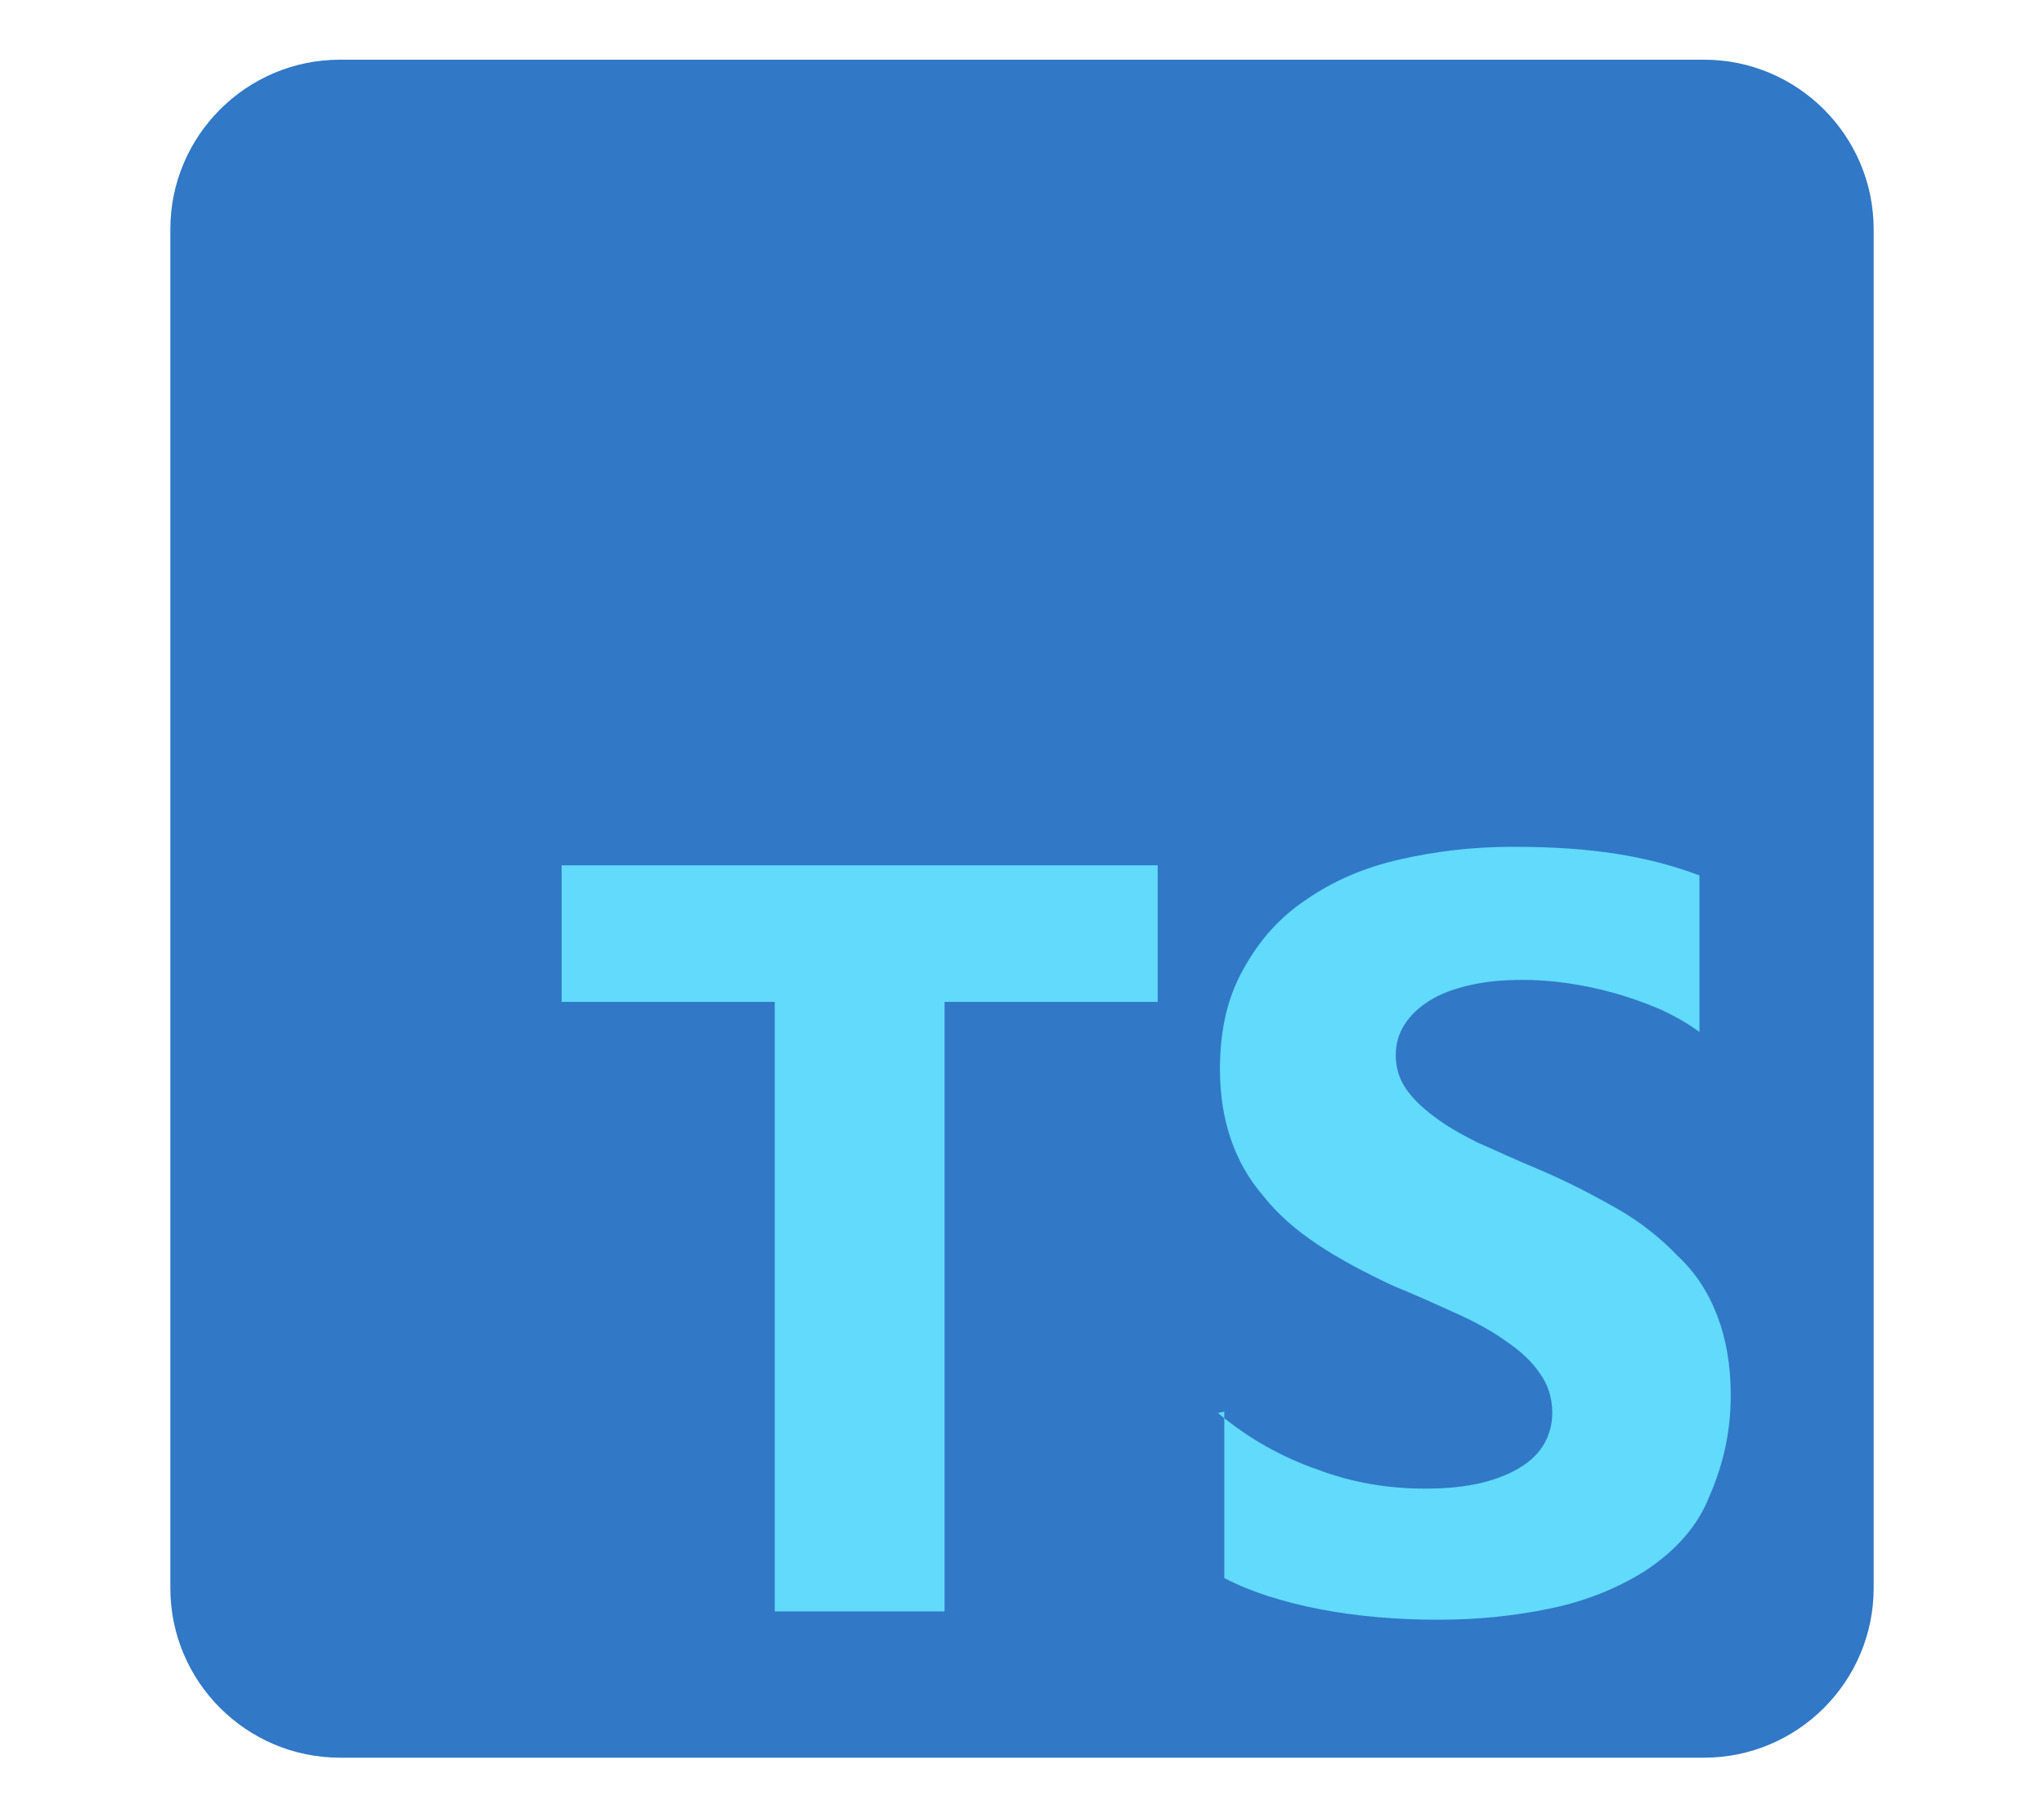
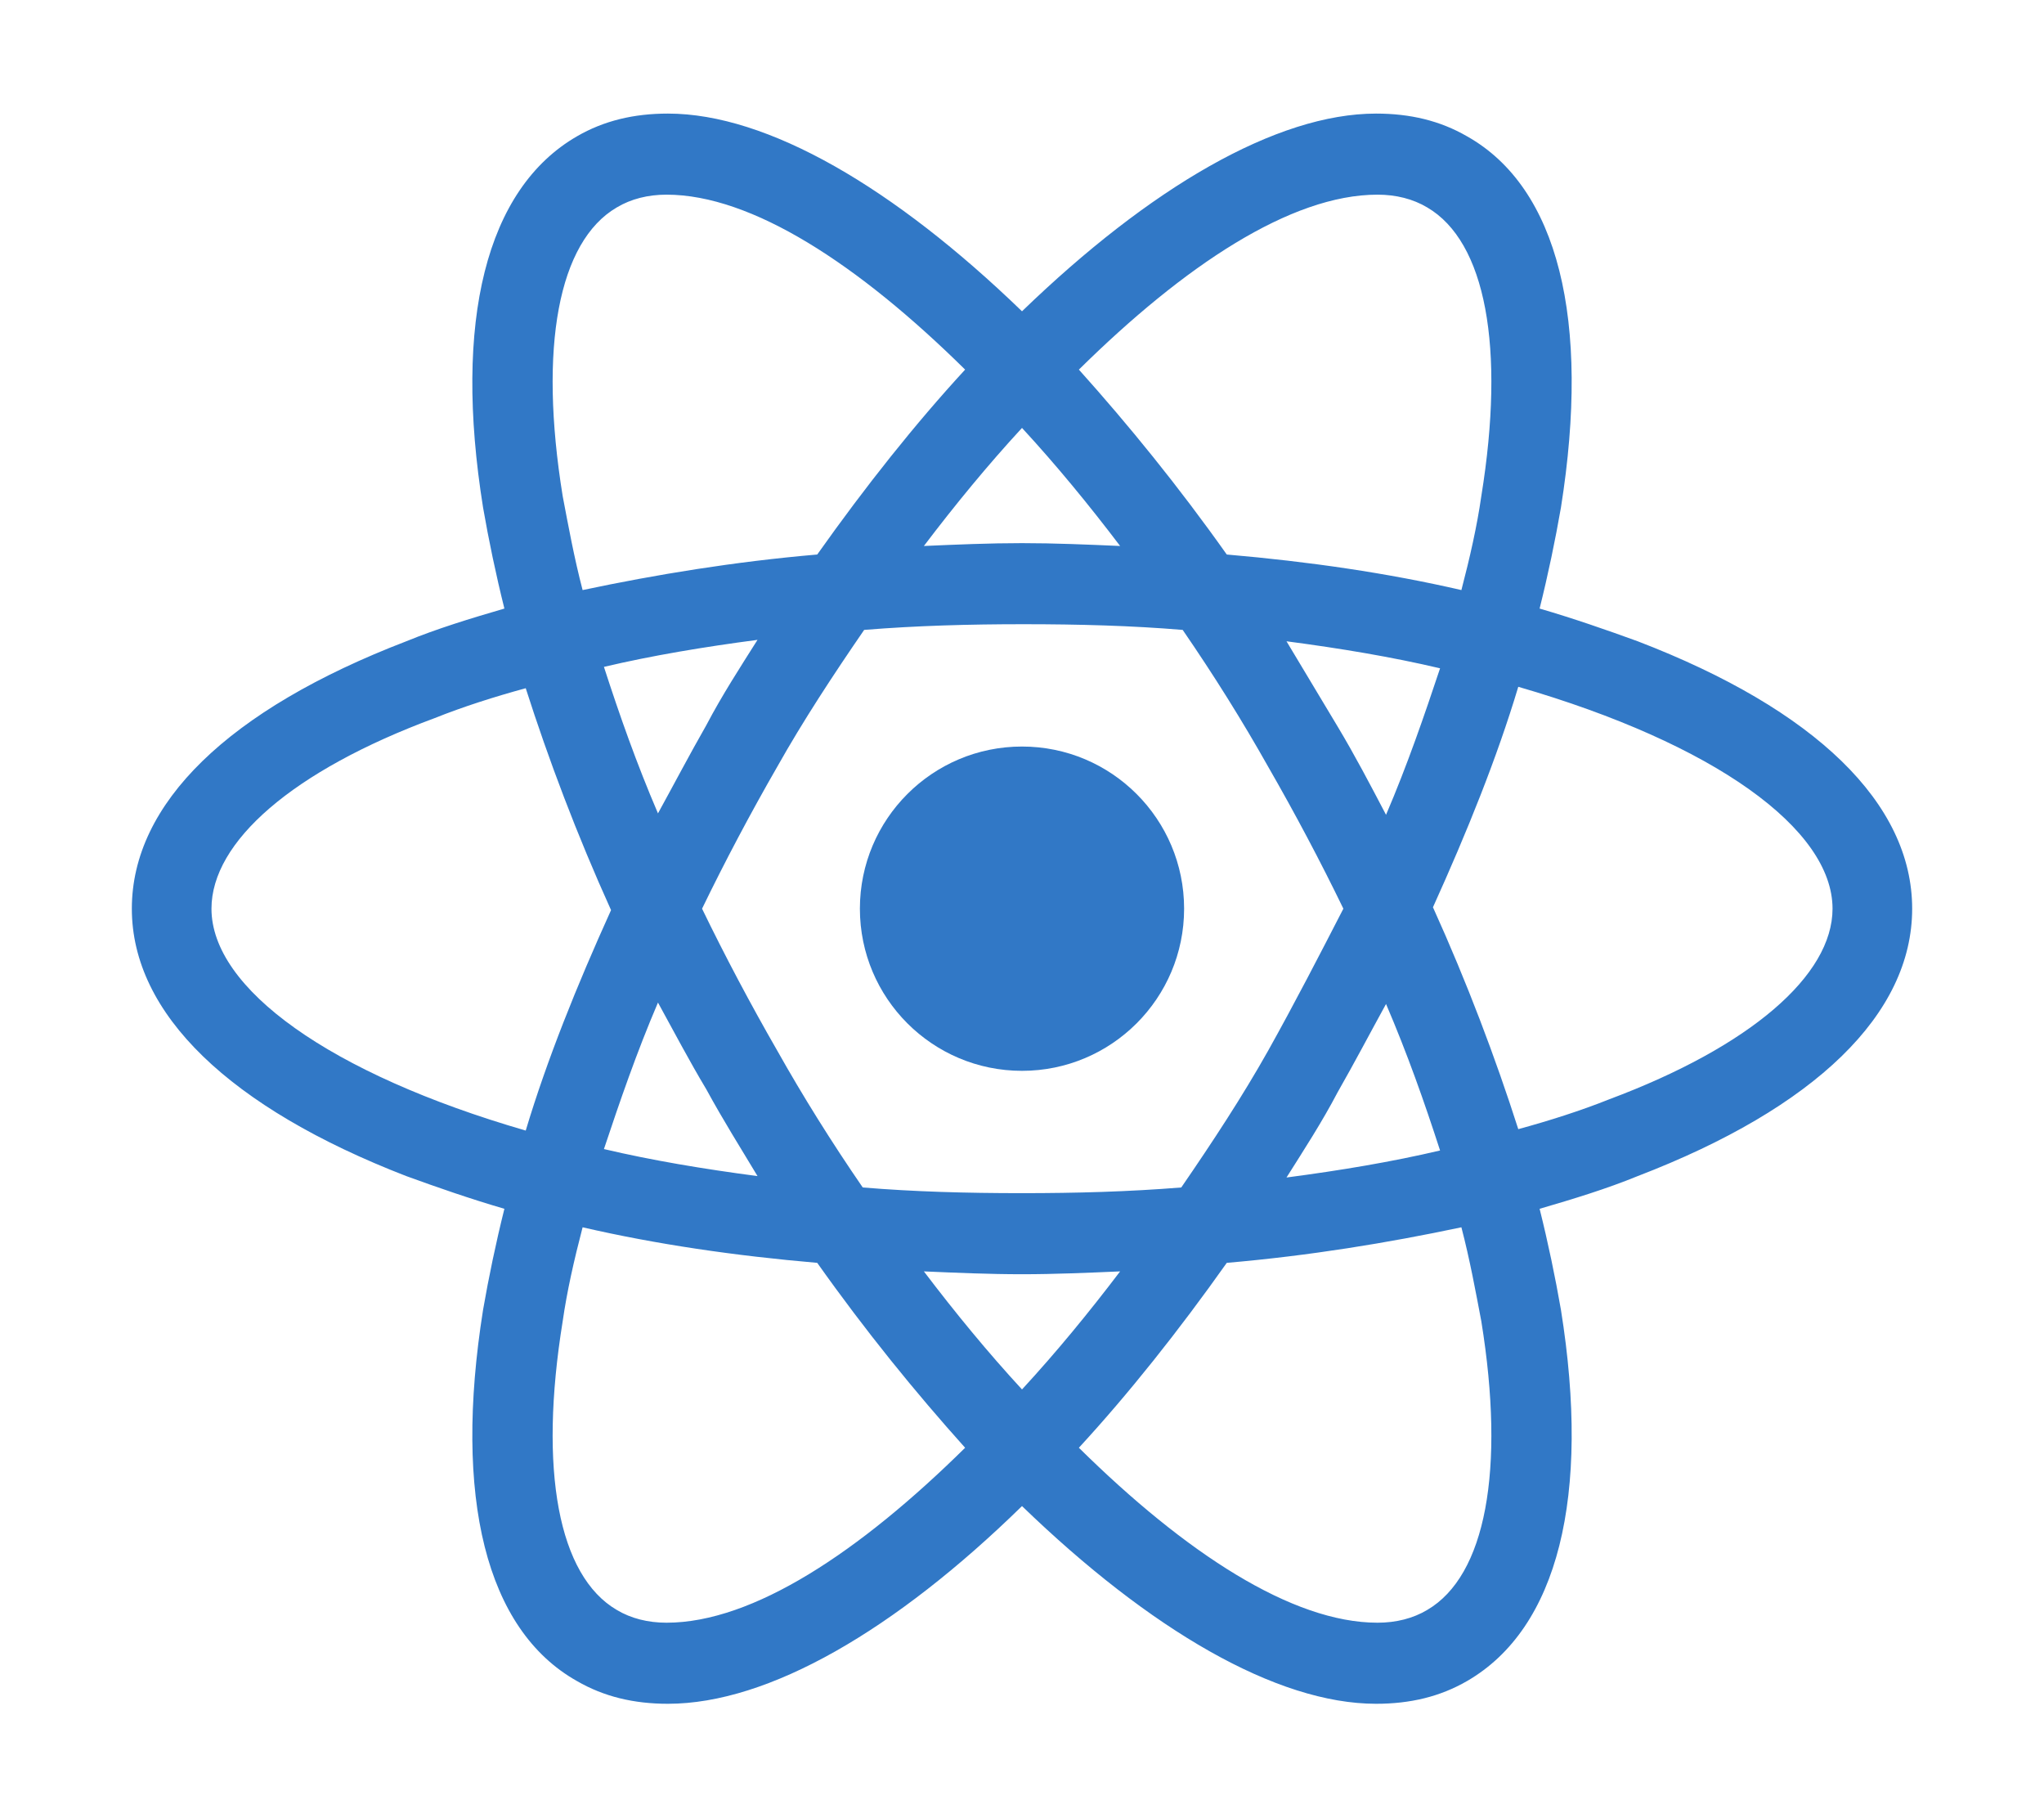
<svg xmlns="http://www.w3.org/2000/svg" width="100%" height="100%" viewBox="0 0 18 16" version="1.1" xml:space="preserve" style="fill-rule:evenodd;clip-rule:evenodd;stroke-linejoin:round;stroke-miterlimit:2;">
-   <g id="tsx">
-     <g transform="matrix(1.00645,0,0,1.00215,0.12717,0.0705437)">
-       <path d="M16.268,1.945L16.268,13.88C16.268,14.703 15.602,15.371 14.783,15.371L2.849,15.371C2.03,15.371 1.364,14.703 1.364,13.88L1.364,1.945C1.364,1.122 2.03,0.454 2.849,0.454L14.783,0.454C15.602,0.454 16.268,1.122 16.268,1.945Z" style="fill:rgb(49,120,198);" />
-     </g>
-     <g transform="matrix(0.0293237,0,0,0.0293237,1.48567,0.492577)">
-       <path d="M317,407L317,457C325.1,461.2 335,464.3 346,466.4C357,468.5 369,469.5 381,469.5C393,469.5 404,468.4 415,466.1C426,463.8 435,460 443,455.1C451.1,449.8 458,443.1 462,434.1C466,425.1 469.1,415.1 469.1,402.1C469.1,393 467.7,385.1 465,378.1C462.3,371.1 458.4,365.1 453,360.1C447.9,354.8 442,350.1 435,346.1C428,342.1 420,337.9 411,334.1C404.4,331.4 399,328.8 393,326.2C387.8,323.6 383.3,321 380,318.4C376.3,315.7 373.5,312.9 371.5,310C369.5,307 368.5,303.7 368.5,300C368.5,296.6 369.39,293.5 371.2,290.7C373.01,287.9 375.5,285.6 378.7,283.6C381.9,281.6 385.9,280.1 390.7,279C395.4,277.9 400.6,277.4 406.7,277.4C410.9,277.4 415.3,277.71 419.7,278.34C424.3,278.97 429,279.94 433.7,281.24C438.4,282.54 443,284.14 447.7,286.14C452.1,288.14 456.2,290.44 459.7,293.04L459.7,246.04C452.1,243.14 443.7,240.94 434.7,239.54C425.7,238.14 415.7,237.44 403.7,237.44C391.7,237.44 380.7,238.74 369.7,241.24C358.7,243.74 349.7,247.74 341.7,253.24C333.6,258.64 327.7,265.24 322.7,274.24C318,282.64 315.7,292.24 315.7,304.24C315.7,319.24 320,332.24 328.7,342.24C337.3,353.24 350.7,361.24 367.7,369.24C374.6,372.04 380.7,374.84 386.7,377.54C392.7,380.24 397.7,383.04 401.7,385.94C406,388.84 409.4,392.04 411.7,395.44C414.2,398.84 415.5,402.84 415.5,407.44C415.5,410.64 414.72,413.64 413.2,416.44C411.68,419.24 409.3,421.64 406.1,423.64C402.9,425.64 399,427.24 394.1,428.44C389.4,429.54 384.1,430.14 377.1,430.14C366.1,430.14 355.1,428.24 345.1,424.44C334.1,420.64 324.1,414.94 315.1,407.44L317,407ZM233,284L297,284L297,243L118,243L118,284L182,284L182,467L233,467L233,284Z" style="fill:rgb(97,218,251);" />
-     </g>
+   <g id="tsx" transform="matrix(0.125224,0,0,0.125224,0.985689,-0.0143113)">
+     <circle cx="64" cy="64" r="11.4" style="fill:rgb(49,120,198);" />
+     <path d="M107.3,45.2C105.1,44.4 102.8,43.6 100.4,42.9C101,40.5 101.5,38.1 101.9,35.8C104,22.6 101.7,13.3 95.3,9.7C93.4,8.6 91.3,8.1 88.9,8.1C81.9,8.1 73,13.3 64,22C55,13.3 46.1,8.1 39.1,8.1C36.7,8.1 34.6,8.6 32.7,9.7C26.3,13.4 24,22.7 26.1,35.8C26.5,38.1 27,40.5 27.6,42.9C25.2,43.6 22.9,44.3 20.7,45.2C8.2,50 1.4,56.6 1.4,64C1.4,71.4 8.3,78 20.7,82.8C22.9,83.6 25.2,84.4 27.6,85.1C27,87.5 26.5,89.9 26.1,92.2C24,105.4 26.3,114.7 32.7,118.3C34.6,119.4 36.7,119.9 39.1,119.9C46.2,119.9 55.1,114.7 64,106C73,114.7 81.9,119.9 88.9,119.9C91.3,119.9 93.4,119.4 95.3,118.3C101.7,114.6 104,105.3 101.9,92.2C101.5,89.9 101,87.5 100.4,85.1C102.8,84.4 105.1,83.7 107.3,82.8C119.8,78 126.6,71.4 126.6,64C126.6,56.6 119.8,50 107.3,45.2ZM92.5,14.7C96.6,17.1 98,24.5 96.3,35C96,37.1 95.5,39.3 94.9,41.6C89.7,40.4 84.2,39.6 78.4,39.1C75,34.3 71.5,30 68,26.1C75.4,18.8 82.9,13.8 89,13.8C90.3,13.8 91.5,14.1 92.5,14.7ZM81.3,74C79.5,77.2 77.4,80.4 75.2,83.6C71.5,83.9 67.8,84 64,84C60.1,84 56.4,83.9 52.8,83.6C50.6,80.4 48.6,77.2 46.8,74C44.9,70.7 43.1,67.3 41.5,64C43.1,60.7 44.9,57.3 46.8,54C48.6,50.8 50.7,47.6 52.9,44.4C56.6,44.1 60.3,44 64.1,44C68,44 71.7,44.1 75.3,44.4C77.5,47.6 79.5,50.8 81.3,54C83.2,57.3 85,60.7 86.6,64C84.9,67.3 83.2,70.6 81.3,74ZM89.6,70.7C91.1,74.2 92.3,77.6 93.4,81C90,81.8 86.4,82.4 82.6,82.9C83.8,81 85.1,79 86.2,76.9C87.4,74.8 88.5,72.7 89.6,70.7ZM64,97.8C61.6,95.2 59.3,92.4 57.1,89.5C59.4,89.6 61.7,89.7 64,89.7C66.3,89.7 68.6,89.6 70.9,89.5C68.7,92.4 66.4,95.2 64,97.8ZM45.4,82.8C41.6,82.3 38,81.7 34.6,80.9C35.7,77.6 36.9,74.1 38.4,70.6C39.5,72.6 40.6,74.7 41.8,76.7C43,78.9 44.2,80.8 45.4,82.8ZM38.4,57.3C36.9,53.8 35.7,50.4 34.6,47C38,46.2 41.6,45.6 45.4,45.1C44.2,47 42.9,49 41.8,51.1C40.6,53.2 39.5,55.3 38.4,57.3ZM64,30.2C66.4,32.8 68.7,35.6 70.9,38.5C68.6,38.4 66.3,38.3 64,38.3C61.7,38.3 59.4,38.4 57.1,38.5C59.3,35.6 61.6,32.8 64,30.2ZM86.2,51.2L82.6,45.2C86.4,45.7 90,46.3 93.4,47.1C92.3,50.4 91.1,53.9 89.6,57.4C88.5,55.3 87.4,53.2 86.2,51.2ZM31.7,35C30,24.5 31.4,17.1 35.5,14.7C36.5,14.1 37.7,13.8 39,13.8C45,13.8 52.5,18.7 60,26.1C56.5,29.9 53,34.3 49.6,39.1C43.8,39.6 38.3,40.5 33.1,41.6C32.5,39.3 32.1,37.1 31.7,35ZM7,64C7,59.3 12.7,54.3 22.7,50.6C24.7,49.8 26.9,49.1 29.1,48.5C30.7,53.5 32.7,58.8 35.1,64.1C32.7,69.4 30.6,74.6 29.1,79.6C15.3,75.6 7,69.6 7,64ZM35.5,113.3C31.4,110.9 30,103.5 31.7,93C32,90.9 32.5,88.7 33.1,86.4C38.3,87.6 43.8,88.4 49.6,88.9C53,93.7 56.5,98 60,101.9C52.6,109.2 45.1,114.2 39,114.2C37.7,114.2 36.5,113.9 35.5,113.3ZM96.3,93C98,103.5 96.6,110.9 92.5,113.3C91.5,113.9 90.3,114.2 89,114.2C83,114.2 75.5,109.3 68,101.9C71.5,98.1 75,93.7 78.4,88.9C84.2,88.4 89.7,87.5 94.9,86.4C95.5,88.7 95.9,90.9 96.3,93ZM105.3,77.4C103.3,78.2 101.1,78.9 98.9,79.5C97.3,74.5 95.3,69.2 92.9,63.9C95.3,58.6 97.4,53.4 98.9,48.4C112.7,52.4 121,58.4 121,64C121,68.7 115.2,73.7 105.3,77.4Z" style="fill:rgb(49,120,198);fill-rule:nonzero;" />
  </g>
</svg>
